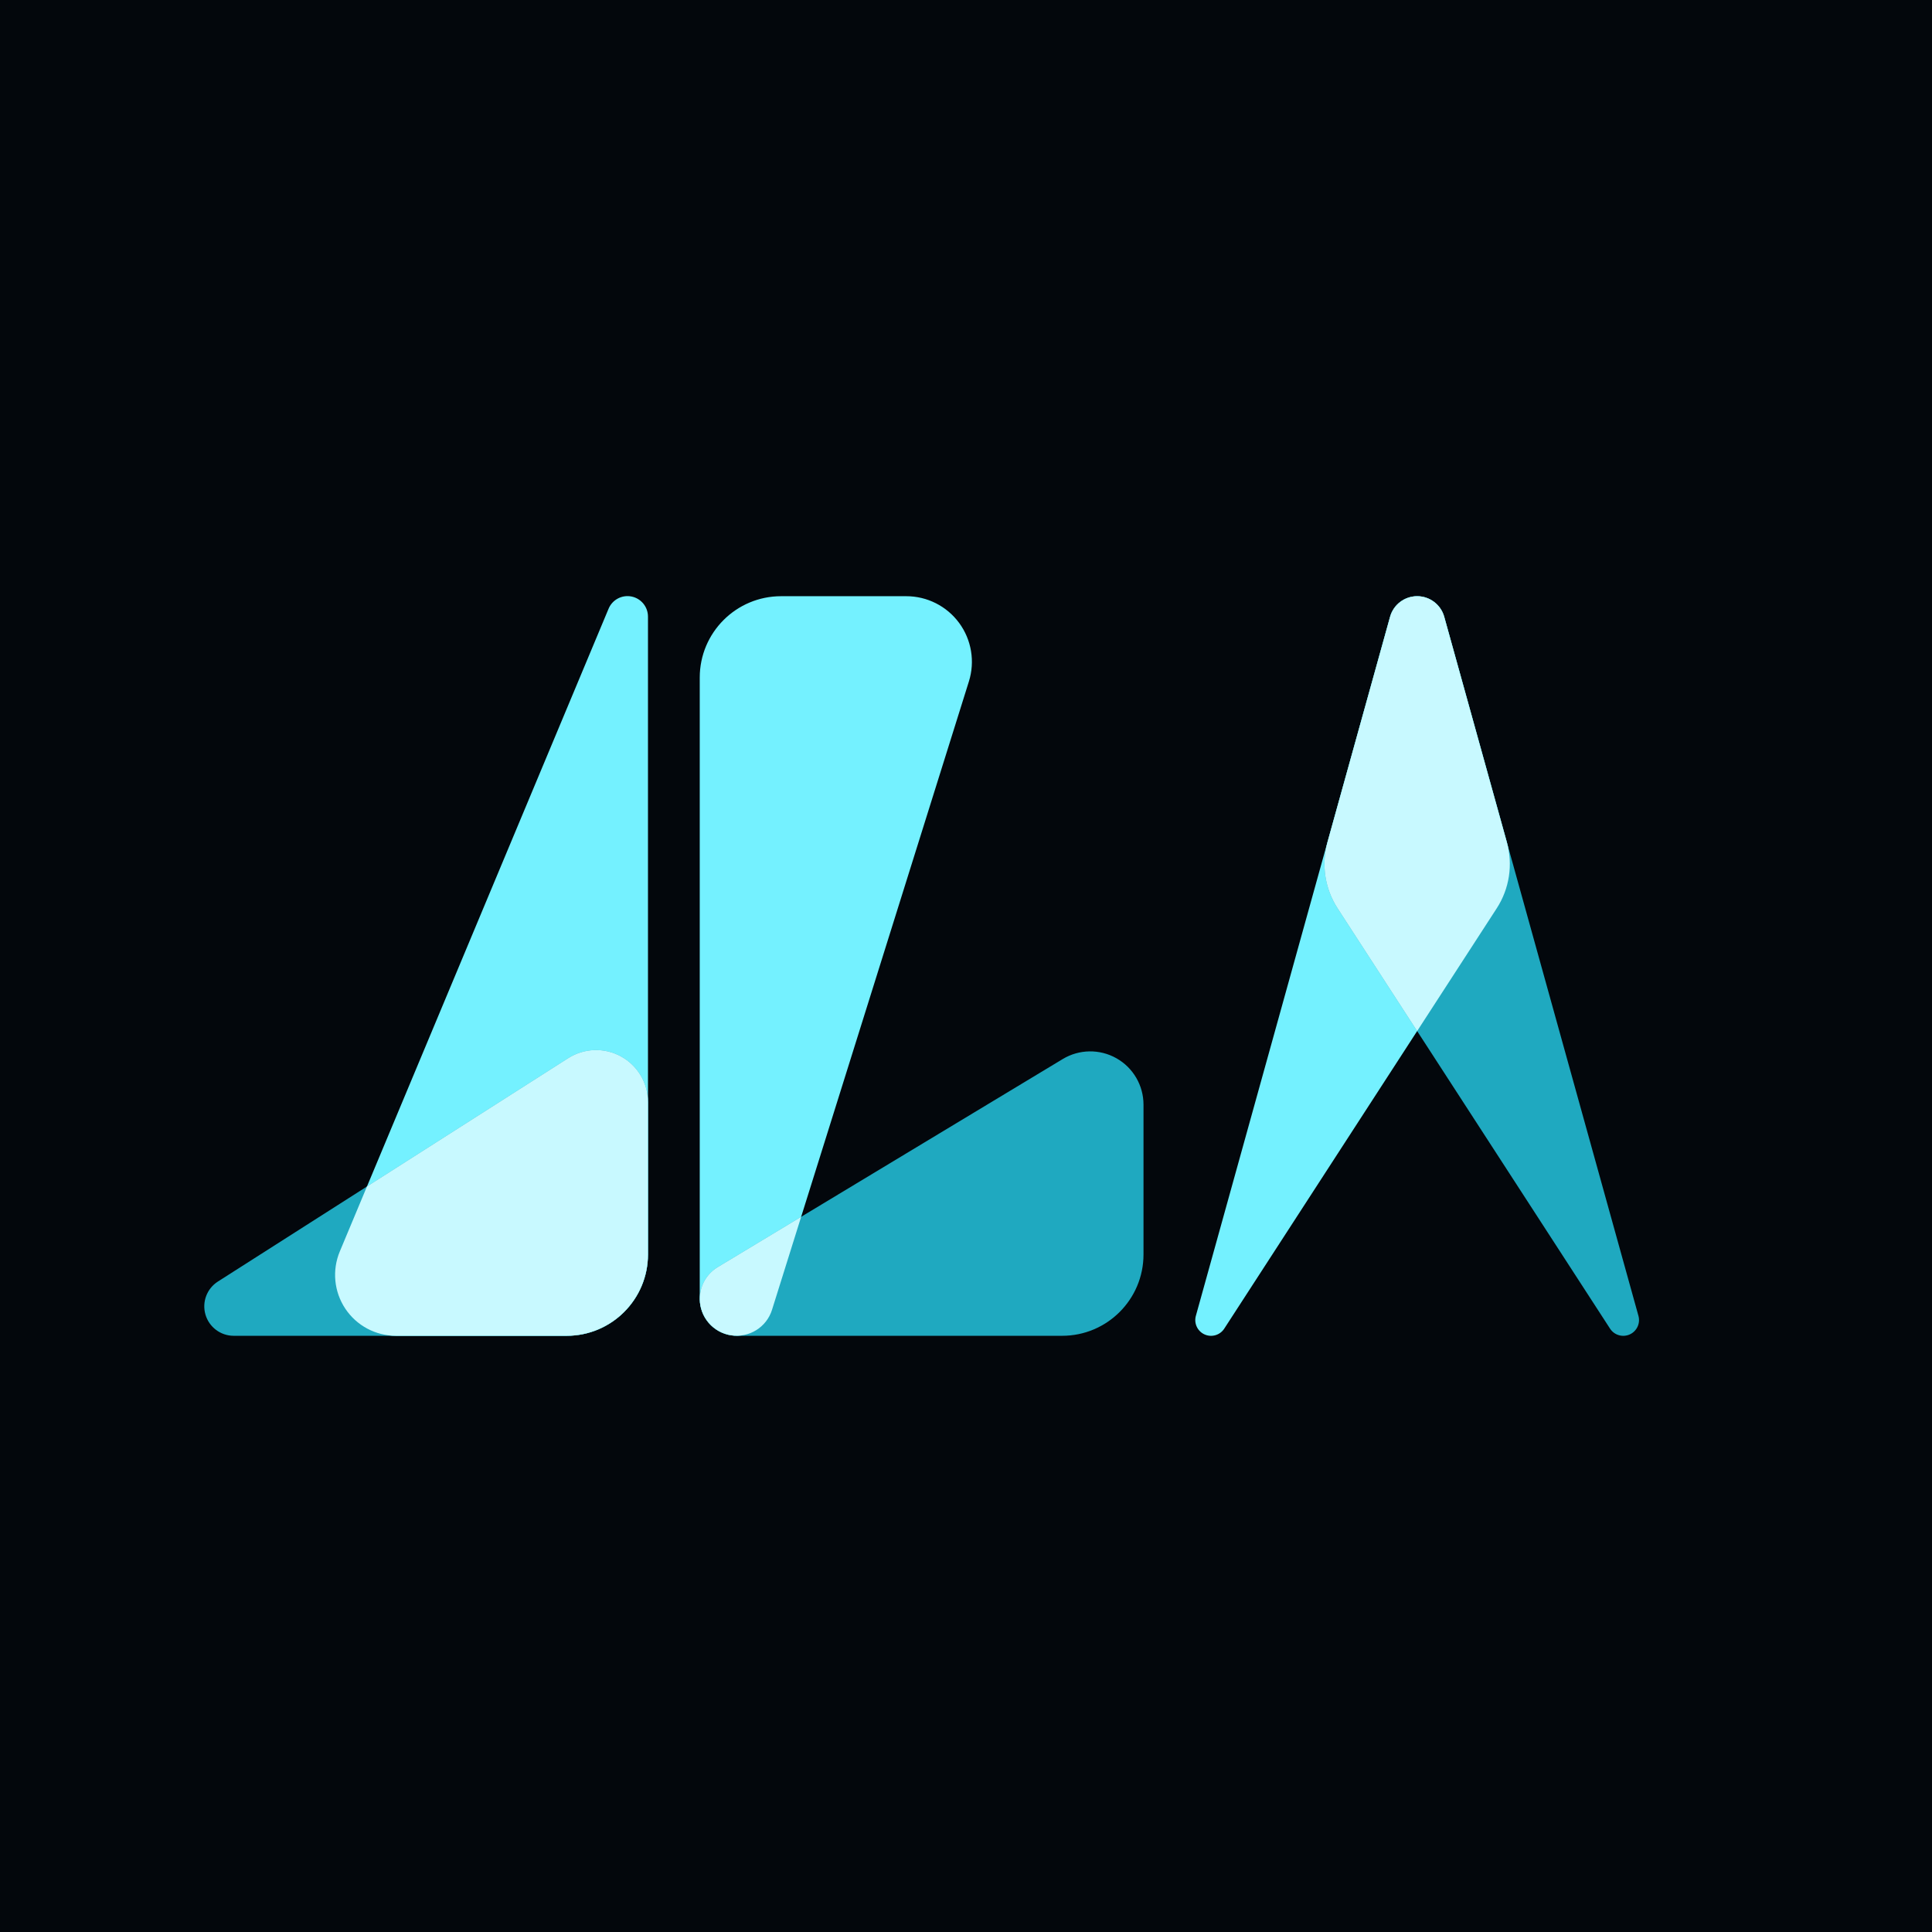
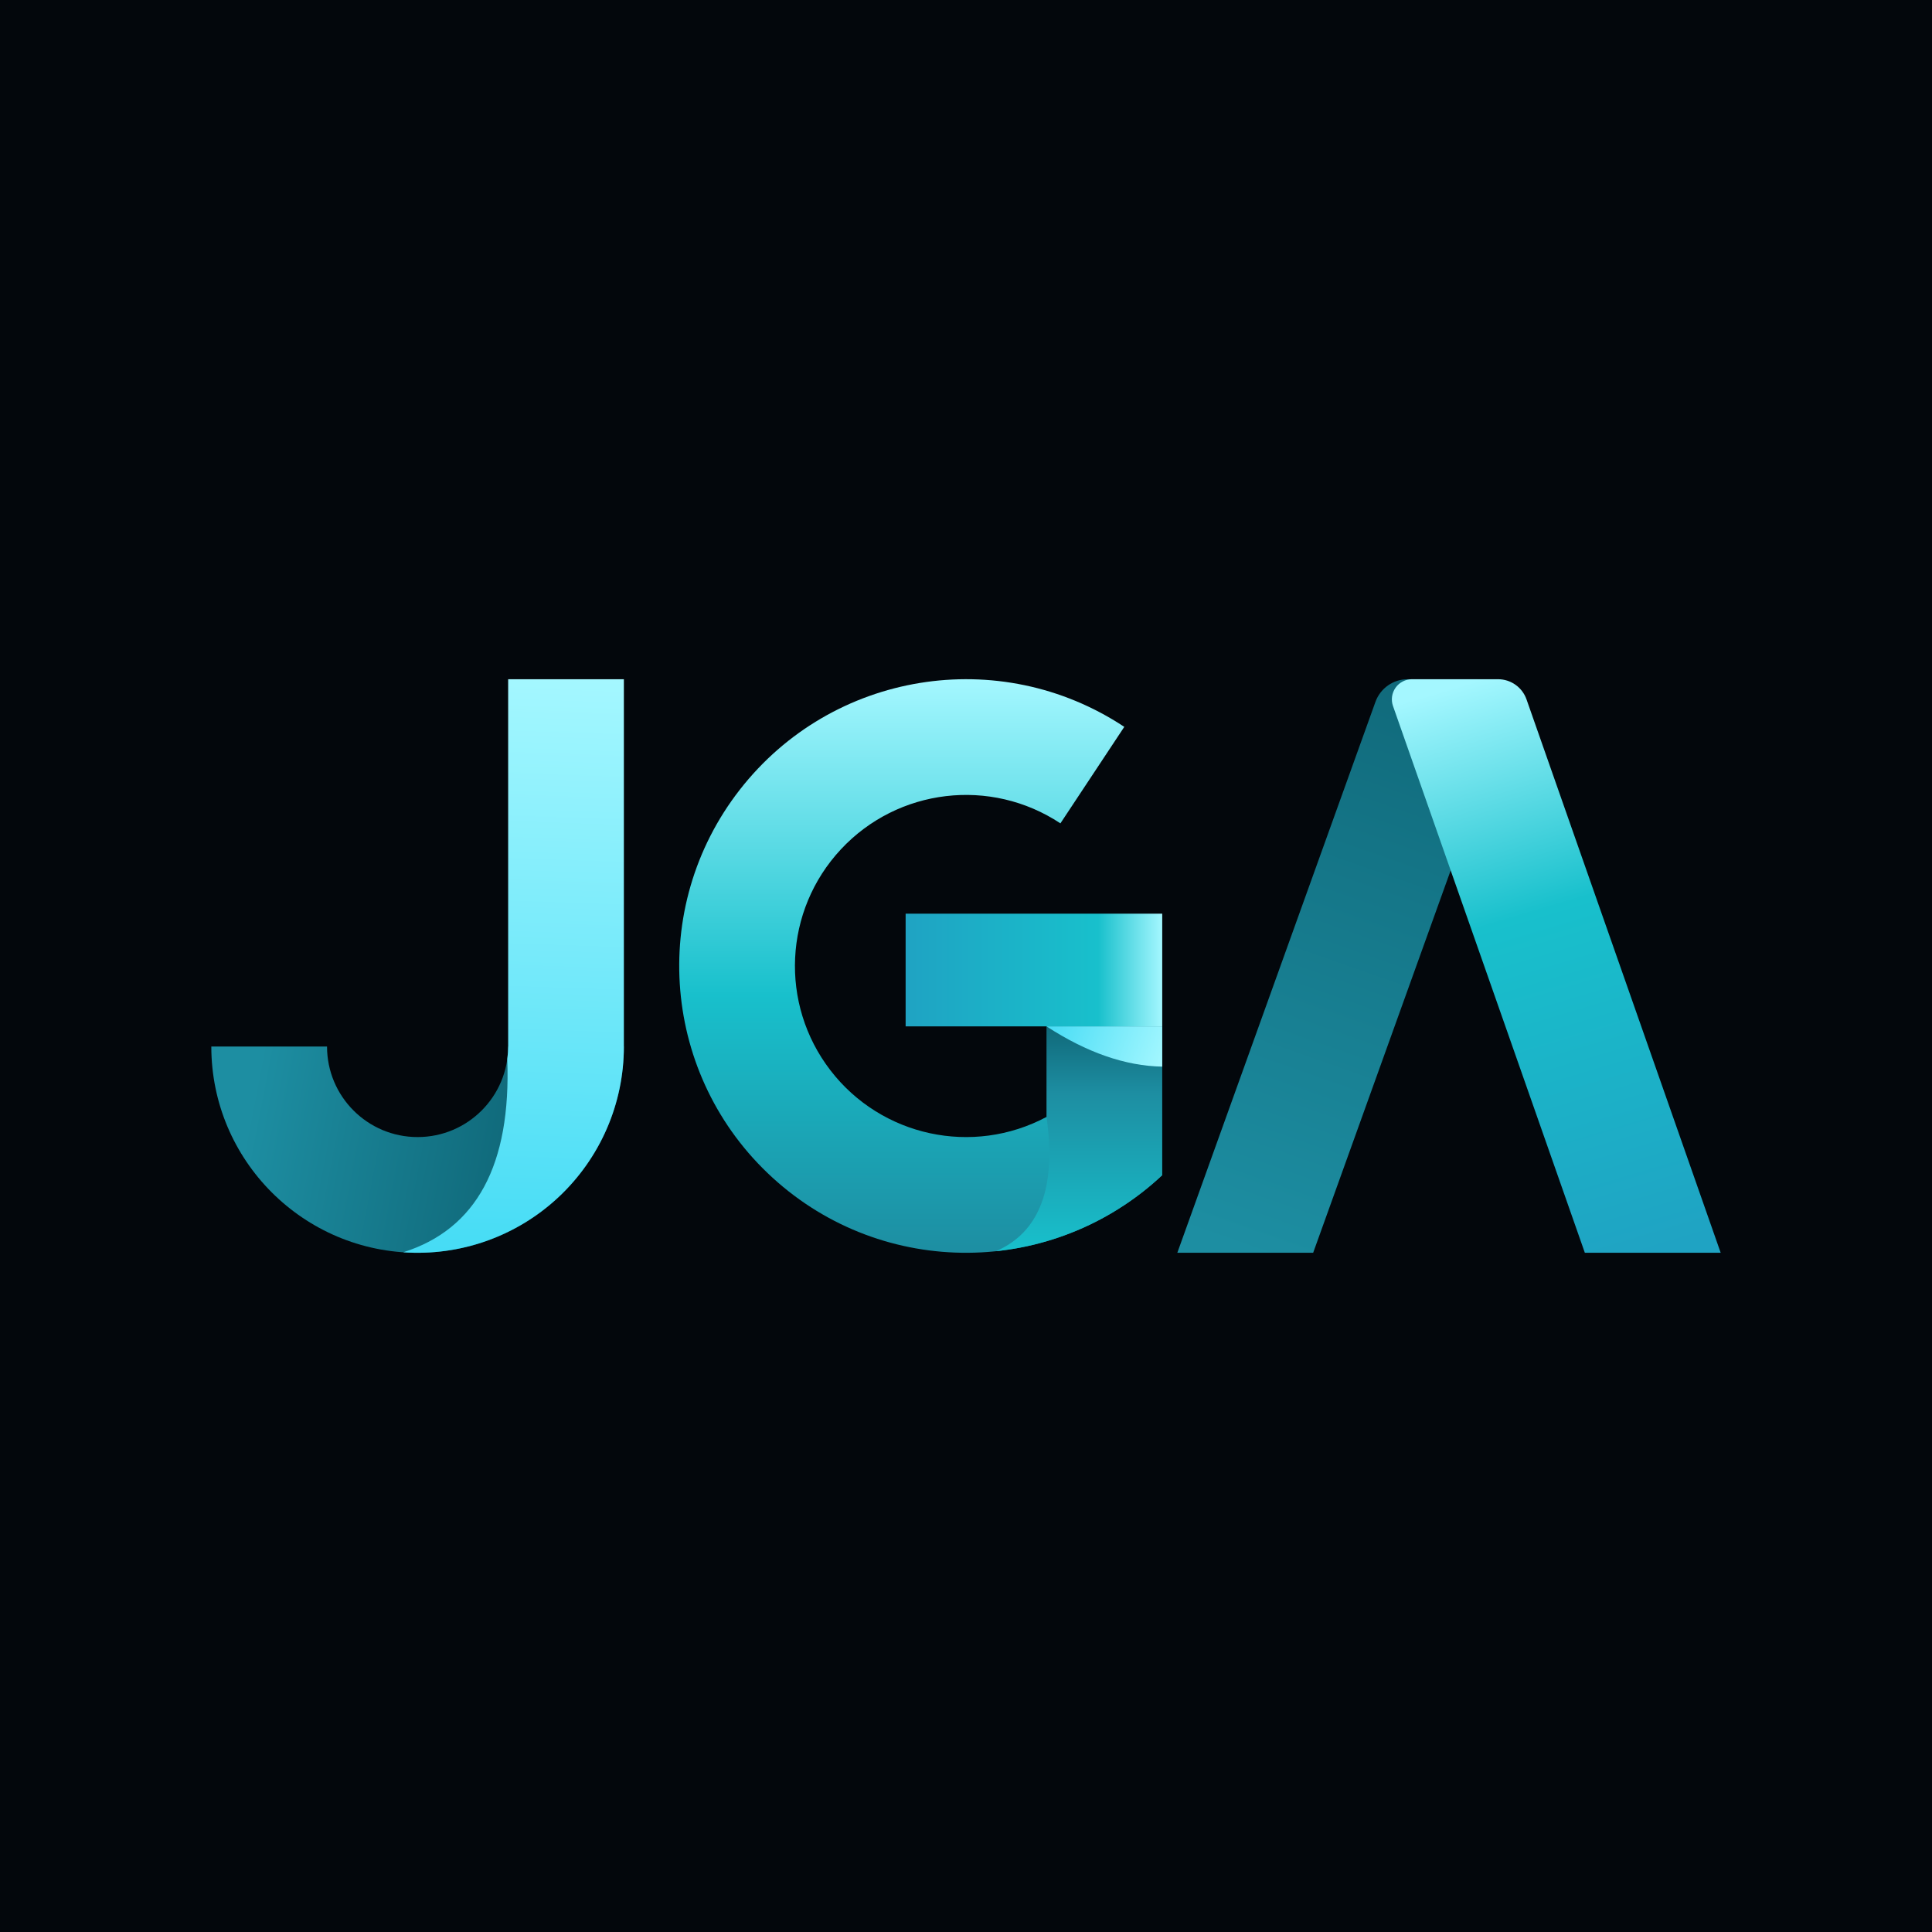
<svg xmlns="http://www.w3.org/2000/svg" viewBox="0 0 512 512" width="512" height="512">
  <rect width="100%" height="100%" fill="#03070c" />
-   <g id="jga" transform="translate(54.12 158) scale(1.96)">
+   <g id="jga" transform="translate(56 180) scale(1.52)">
    <defs>
-       <clipPath id="jga-0">
-         <path d="M54.67 1.7A2.77 2.77 0 0 1 60 2.77L60 89A11 11 0 0 1 49 100L25.92 100A8.23 8.23 0 0 1 18.33 88.6Z" />
-       </clipPath>
-       <clipPath id="jga-1">
-         <path d="M67 11A11 11 0 0 1 78 0L94.92 0A8.87 8.87 0 0 1 103.39 11.53L76.77 96.49A5 5 0 0 1 67 95Z" />
-       </clipPath>
-       <clipPath id="jga-2">
-         <path d="M167.66 2.78A3.8 3.8 0 0 0 160.34 2.78L134.08 97.3A2.13 2.13 0 0 0 137.92 99.03L174.76 42.2A11 11 0 0 0 176.13 33.27Z" />
-       </clipPath>
+       <linearGradient id="jga-jBowl" gradientUnits="userSpaceOnUse" x1="300" y1="470" x2="40" y2="420">
+         <stop offset="0" stop-color="#10697a" />
+         <stop offset="1" stop-color="#1d8ea2" />
+       </linearGradient>
+       <linearGradient id="jga-jStem" gradientUnits="userSpaceOnUse" x1="350" y1="0" x2="330" y2="570">
+         <stop offset="0" stop-color="#a4f7ff" />
+         <stop offset="1" stop-color="#46dcf5" />
+       </linearGradient>
+       <linearGradient id="jga-gBowl" gradientUnits="userSpaceOnUse" x1="750" y1="0" x2="750" y2="570">
+         <stop offset="0" stop-color="#a4f7ff" />
+         <stop offset="0.55" stop-color="#18c0cc" />
+         <stop offset="1" stop-color="#1d8ea2" />
+       </linearGradient>
+       <linearGradient id="jga-gSpur" gradientUnits="userSpaceOnUse" x1="880" y1="345" x2="880" y2="568">
+         <stop offset="0" stop-color="#10697a" />
+         <stop offset="0.3" stop-color="#1d8ea2" />
+         <stop offset="1" stop-color="#18c0cc" />
+       </linearGradient>
+       <linearGradient id="jga-gBar" gradientUnits="userSpaceOnUse" x1="690" y1="290" x2="945" y2="290">
+         <stop offset="0" stop-color="#1fa3c3" />
+         <stop offset="0.75" stop-color="#18c0cc" />
+         <stop offset="1" stop-color="#a4f7ff" />
+       </linearGradient>
+       <linearGradient id="jga-gCurl" gradientUnits="userSpaceOnUse" x1="830" y1="345" x2="945" y2="385">
+         <stop offset="0" stop-color="#46dcf5" />
+         <stop offset="1" stop-color="#a4f7ff" />
+       </linearGradient>
+       <linearGradient id="jga-aBack" gradientUnits="userSpaceOnUse" x1="1230" y1="0" x2="1030" y2="570">
+         <stop offset="0" stop-color="#10697a" />
+         <stop offset="1" stop-color="#1d8ea2" />
+       </linearGradient>
+       <linearGradient id="jga-aFront" gradientUnits="userSpaceOnUse" x1="1260" y1="0" x2="1430" y2="570">
+         <stop offset="0" stop-color="#a4f7ff" />
+         <stop offset="0.4" stop-color="#18c0cc" />
+         <stop offset="1" stop-color="#1fa3c3" />
+       </linearGradient>
    </defs>
-     <path fill="#74f1ff" d="M54.67 1.7A2.77 2.77 0 0 1 60 2.77L60 89A11 11 0 0 1 49 100L25.92 100A8.23 8.23 0 0 1 18.33 88.6Z" />
-     <path fill="#1fa9c0" d="M1.84 92.67A3.98 3.98 0 0 0 3.97 100L49 100A11 11 0 0 0 60 89L60 68.39A7.02 7.02 0 0 0 49.2 62.47Z" />
-     <path fill="#c8f9ff" clip-path="url(#jga-0)" d="M1.84 92.67A3.98 3.98 0 0 0 3.97 100L49 100A11 11 0 0 0 60 89L60 68.39A7.02 7.02 0 0 0 49.2 62.47Z" />
-     <path fill="#74f1ff" d="M67 11A11 11 0 0 1 78 0L94.92 0A8.87 8.87 0 0 1 103.39 11.53L76.77 96.49A5 5 0 0 1 67 95Z" />
-     <path fill="#1fa9c0" d="M69.42 90.72A5 5 0 0 0 72 100L116 100A11 11 0 0 0 127 89L127 68.75A7.2 7.2 0 0 0 116.08 62.58Z" />
-     <path fill="#c8f9ff" clip-path="url(#jga-1)" d="M69.42 90.72A5 5 0 0 0 72 100L116 100A11 11 0 0 0 127 89L127 68.75A7.2 7.2 0 0 0 116.08 62.58Z" />
-     <path fill="#74f1ff" d="M167.66 2.78A3.8 3.8 0 0 0 160.34 2.78L134.08 97.3A2.13 2.13 0 0 0 137.92 99.03L174.76 42.2A11 11 0 0 0 176.13 33.27Z" />
-     <path fill="#1fa9c0" d="M160.34 2.78A3.8 3.8 0 0 1 167.66 2.78L193.92 97.3A2.13 2.13 0 0 1 190.08 99.03L153.24 42.2A11 11 0 0 1 151.87 33.27Z" />
-     <path fill="#c8f9ff" clip-path="url(#jga-2)" d="M160.34 2.78A3.8 3.8 0 0 1 167.66 2.78L193.92 97.3A2.13 2.13 0 0 1 190.08 99.03L153.24 42.2A11 11 0 0 1 151.87 33.27Z" />
+     <g transform="scale(0.175439)">
+       <path fill="url(#jga-jBowl)" d="M410 365A205 205 0 0 1 0 365L115 365A90 90 0 0 0 295 365Z" />
+       <path fill="url(#jga-jStem)" d="M295 0H410V365A205 205 0 0 1 190.7 569.5Q300 535 294.12 377.53A90 90 0 0 0 295 365Z" />
+       <path fill="url(#jga-gBowl)" d="M907.3 47.34A285 285 0 1 0 945 492.85L830 435A170 170 0 1 1 843.83 143.24Z" />
+       <path fill="url(#jga-gSpur)" d="M830 345H945V492.85A285 285 0 0 1 779.79 568.44Q845 540 830 435Z" />
+       <path fill="url(#jga-gBar)" d="M690 233H945V345H690Z" />
+       <path fill="url(#jga-gCurl)" d="M830 345H945V385Q890 384 830 345Z" />
+       <path fill="url(#jga-aBack)" d="M960 570L1095 570L1285.56 40.15A30 30 0 0 0 1257.33 0L1188.9 0A34 34 0 0 0 1156.91 22.49Z" />
+       <path fill="url(#jga-aFront)" d="M1174.34 26.62A20 20 0 0 1 1193.21 0L1278.73 0A30 30 0 0 1 1307.04 20.07L1500 570L1365 570Z" />
+     </g>
  </g>
</svg>
